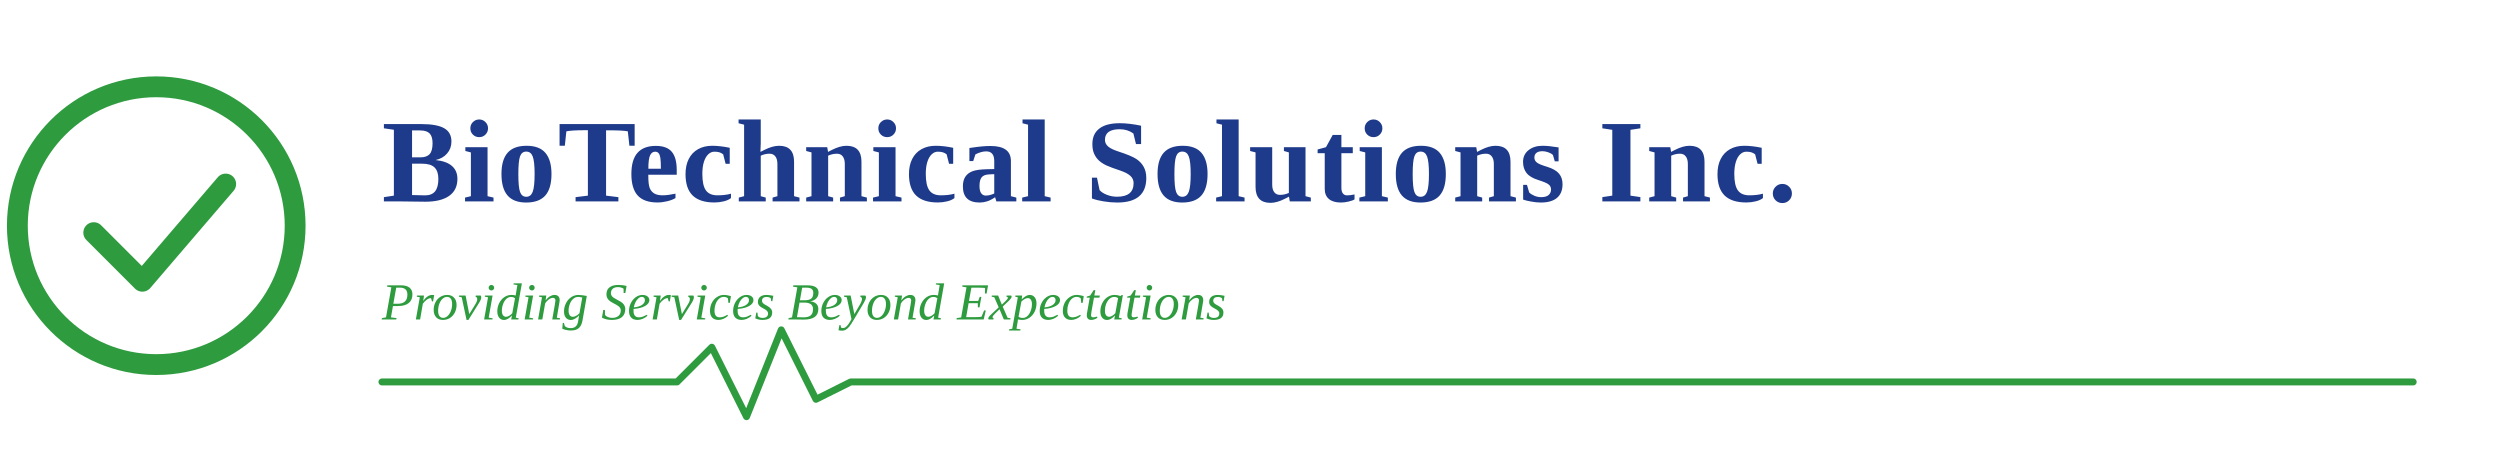
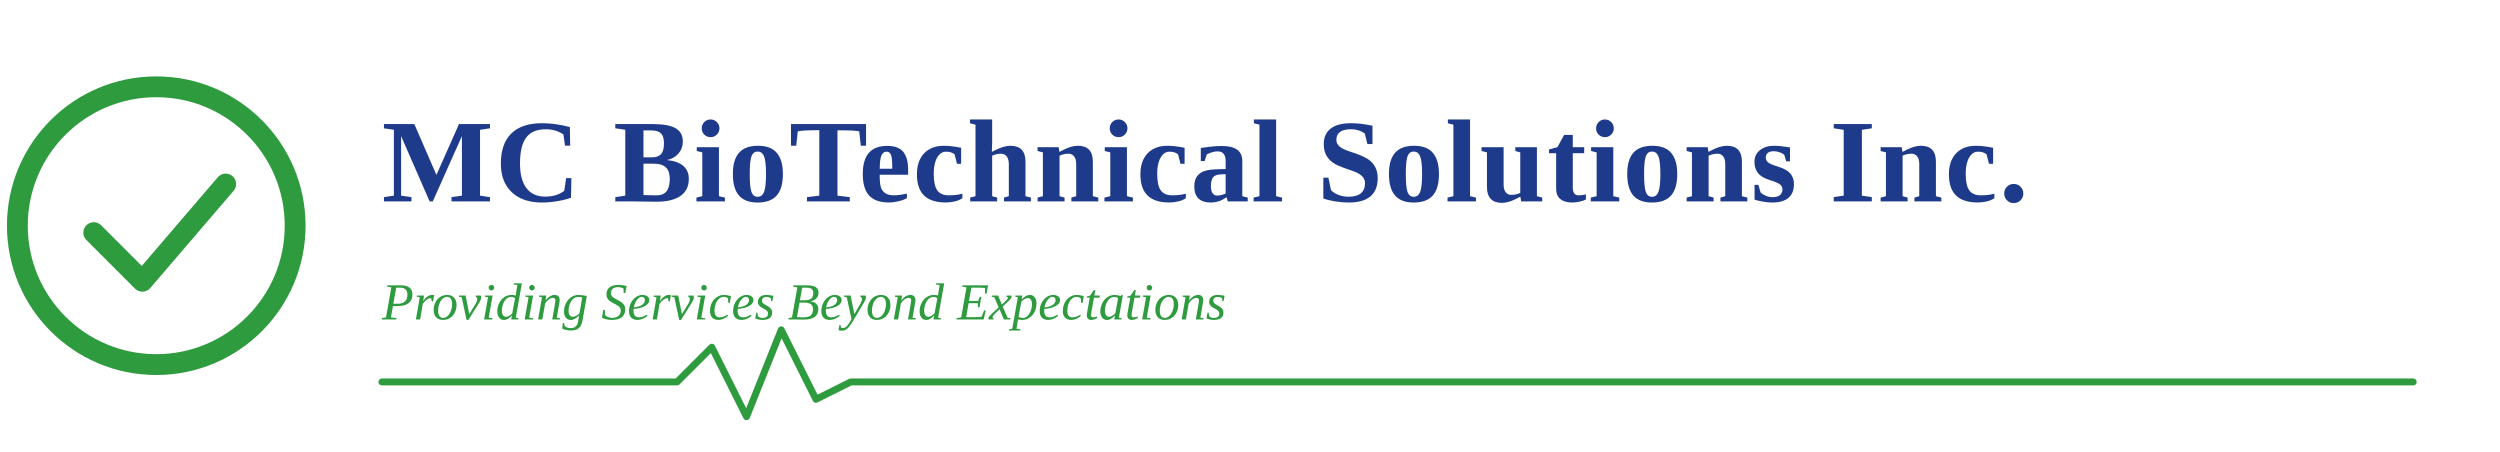
- <svg xmlns="http://www.w3.org/2000/svg" viewBox="0 0 720 130" role="img" aria-label="BioTechnical Solutions Inc. — Providing Services Beyond Expectations">
+ <svg xmlns="http://www.w3.org/2000/svg" viewBox="0 0 720 130" role="img" aria-label="MC BioTechnical Solutions Inc. — Providing Services Beyond Expectations">
  <g transform="translate(45, 65)">
    <circle cx="0" cy="0" r="40" fill="none" stroke="#2E9B3F" stroke-width="6" />
    <path d="M -18 2 L -4 16 L 20 -12" fill="none" stroke="#2E9B3F" stroke-width="6" stroke-linecap="round" stroke-linejoin="round" />
  </g>
-   <text x="110" y="58" font-family="Georgia, 'Times New Roman', serif" font-size="34" font-weight="700" fill="#1E3A8A" letter-spacing="0.5">BioTechnical Solutions Inc.</text>
+   <text x="110" y="58" font-family="Georgia, 'Times New Roman', serif" font-size="34" font-weight="700" fill="#1E3A8A" letter-spacing="0.5">MC BioTechnical Solutions Inc.</text>
  <text x="110" y="92" font-family="Georgia, 'Times New Roman', serif" font-size="15" font-style="italic" fill="#2E9B3F">Providing Services Beyond Expectations</text>
  <g fill="none" stroke="#2E9B3F" stroke-width="2" stroke-linecap="round" stroke-linejoin="round">
    <path d="M 110 110              L 195 110              L 205 100              L 215 120              L 225 95              L 235 115              L 245 110              L 695 110" />
  </g>
</svg>
